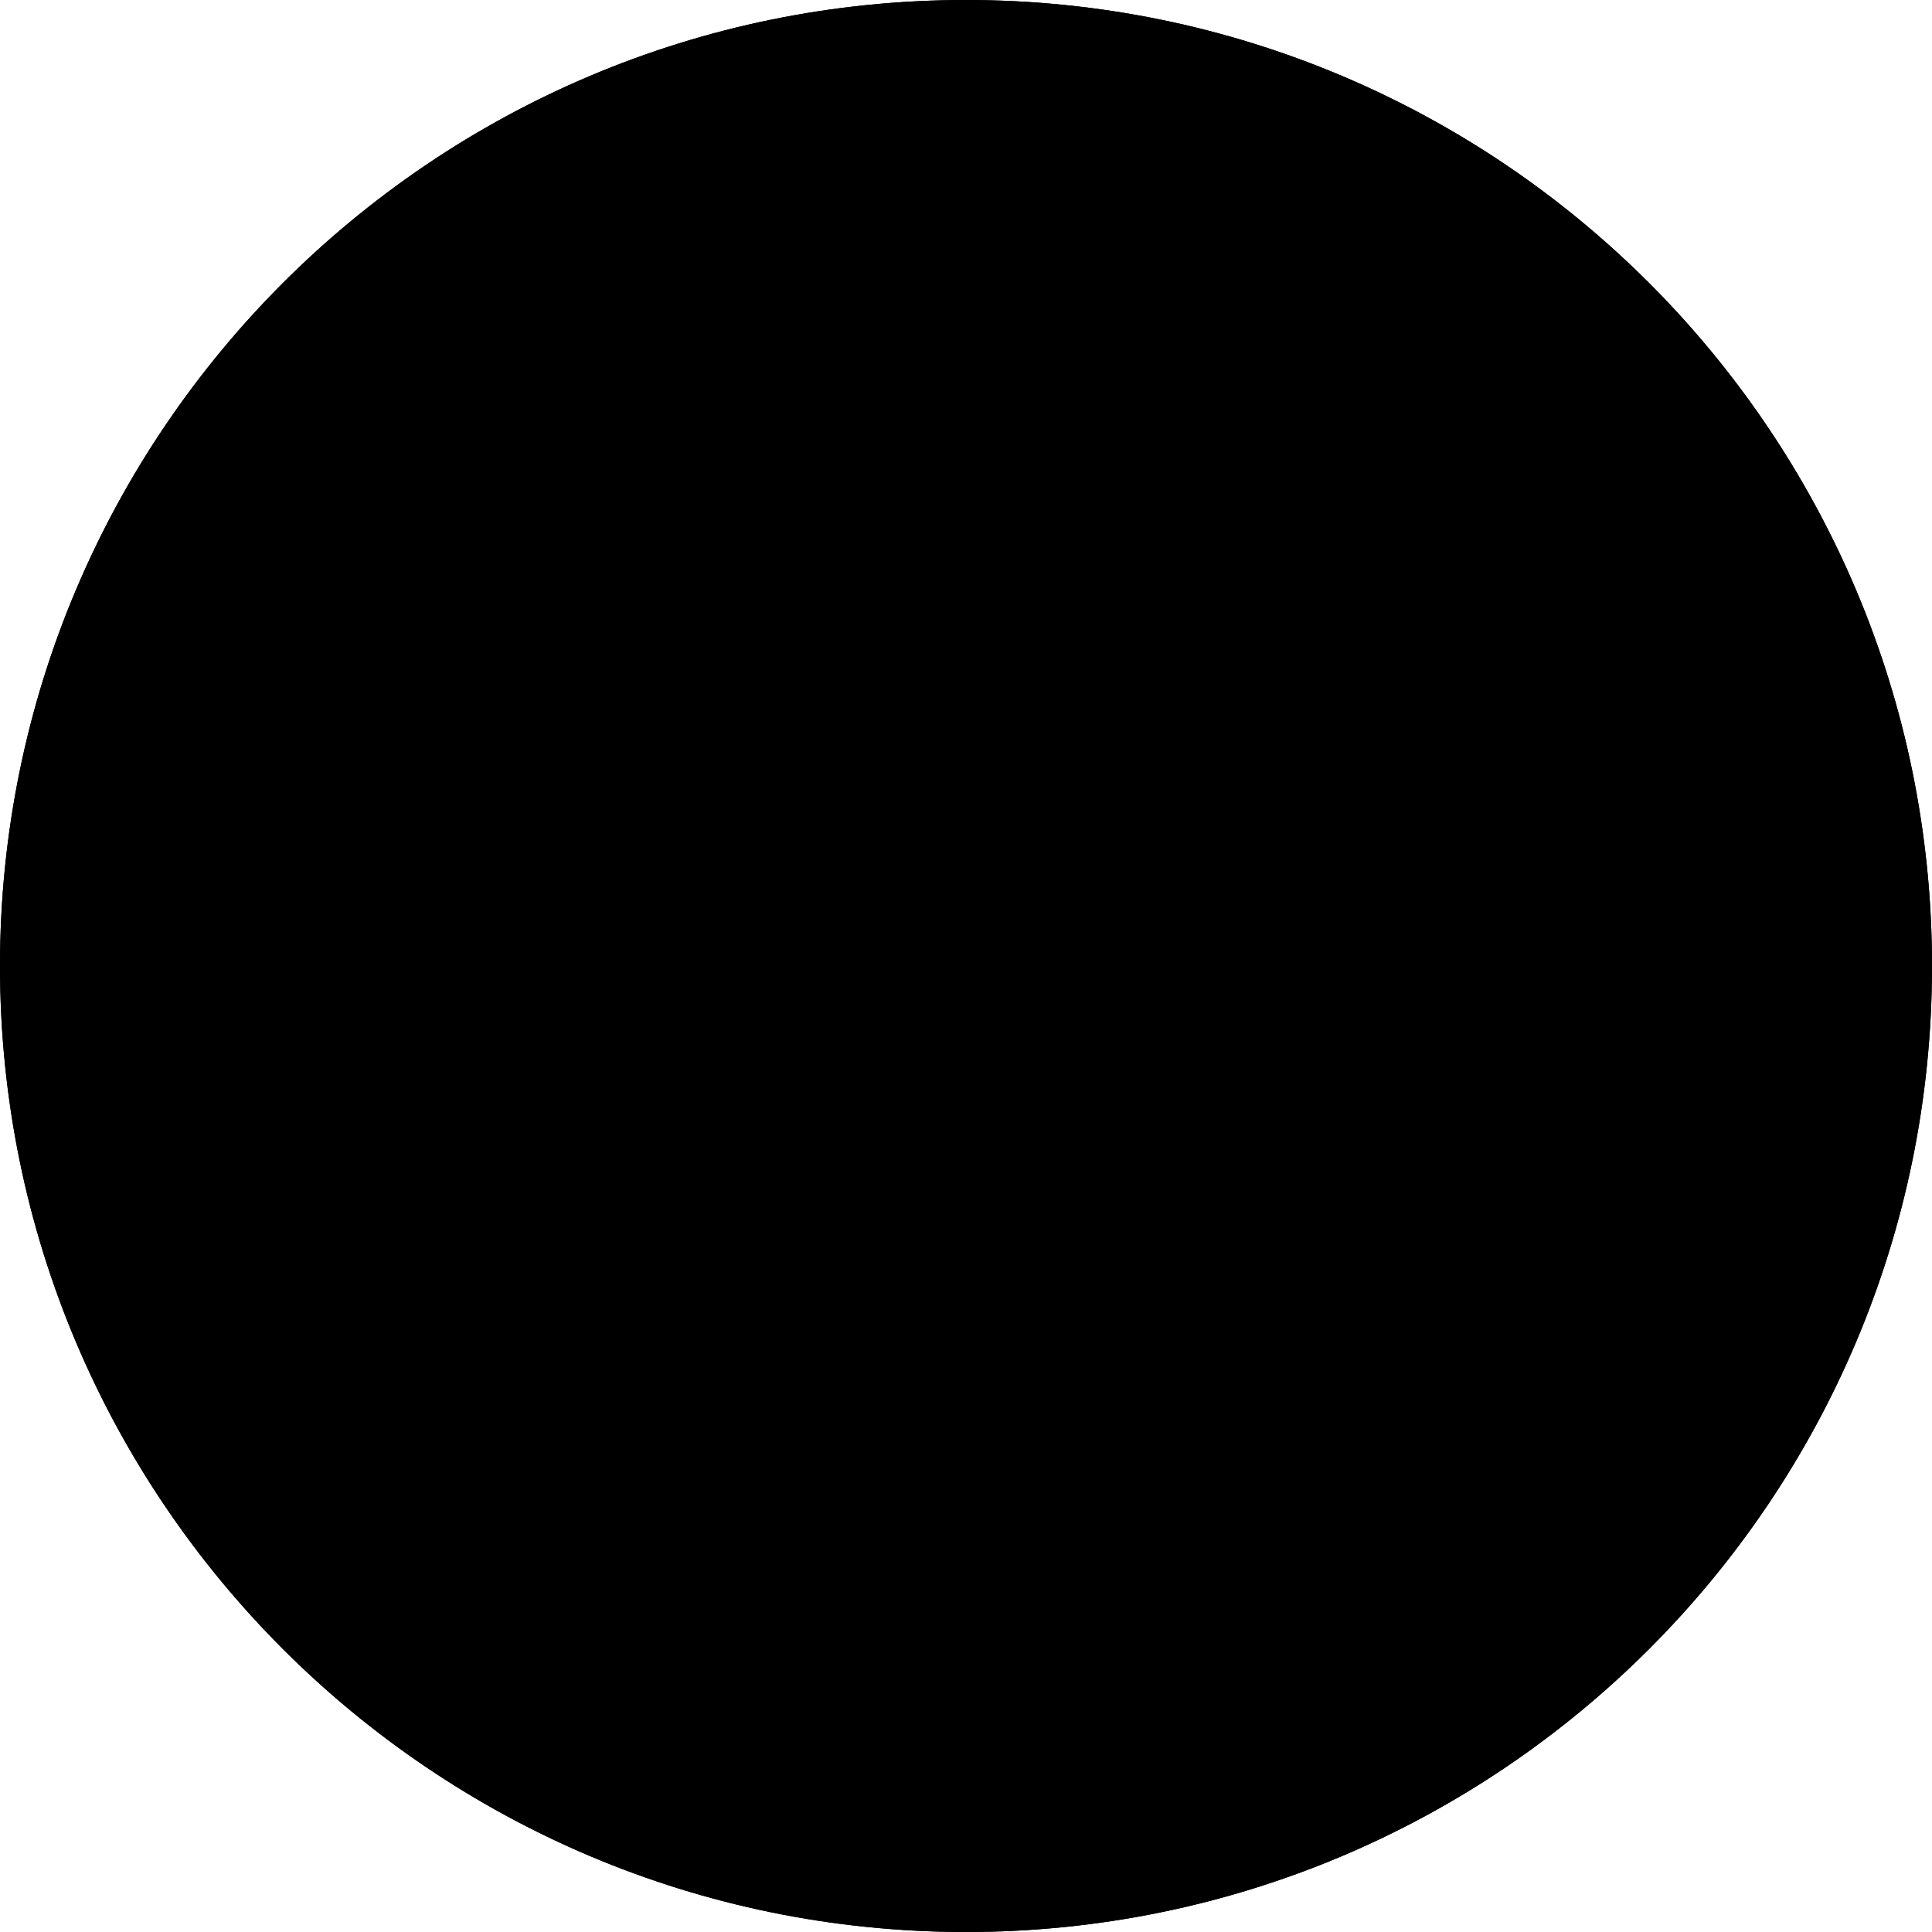
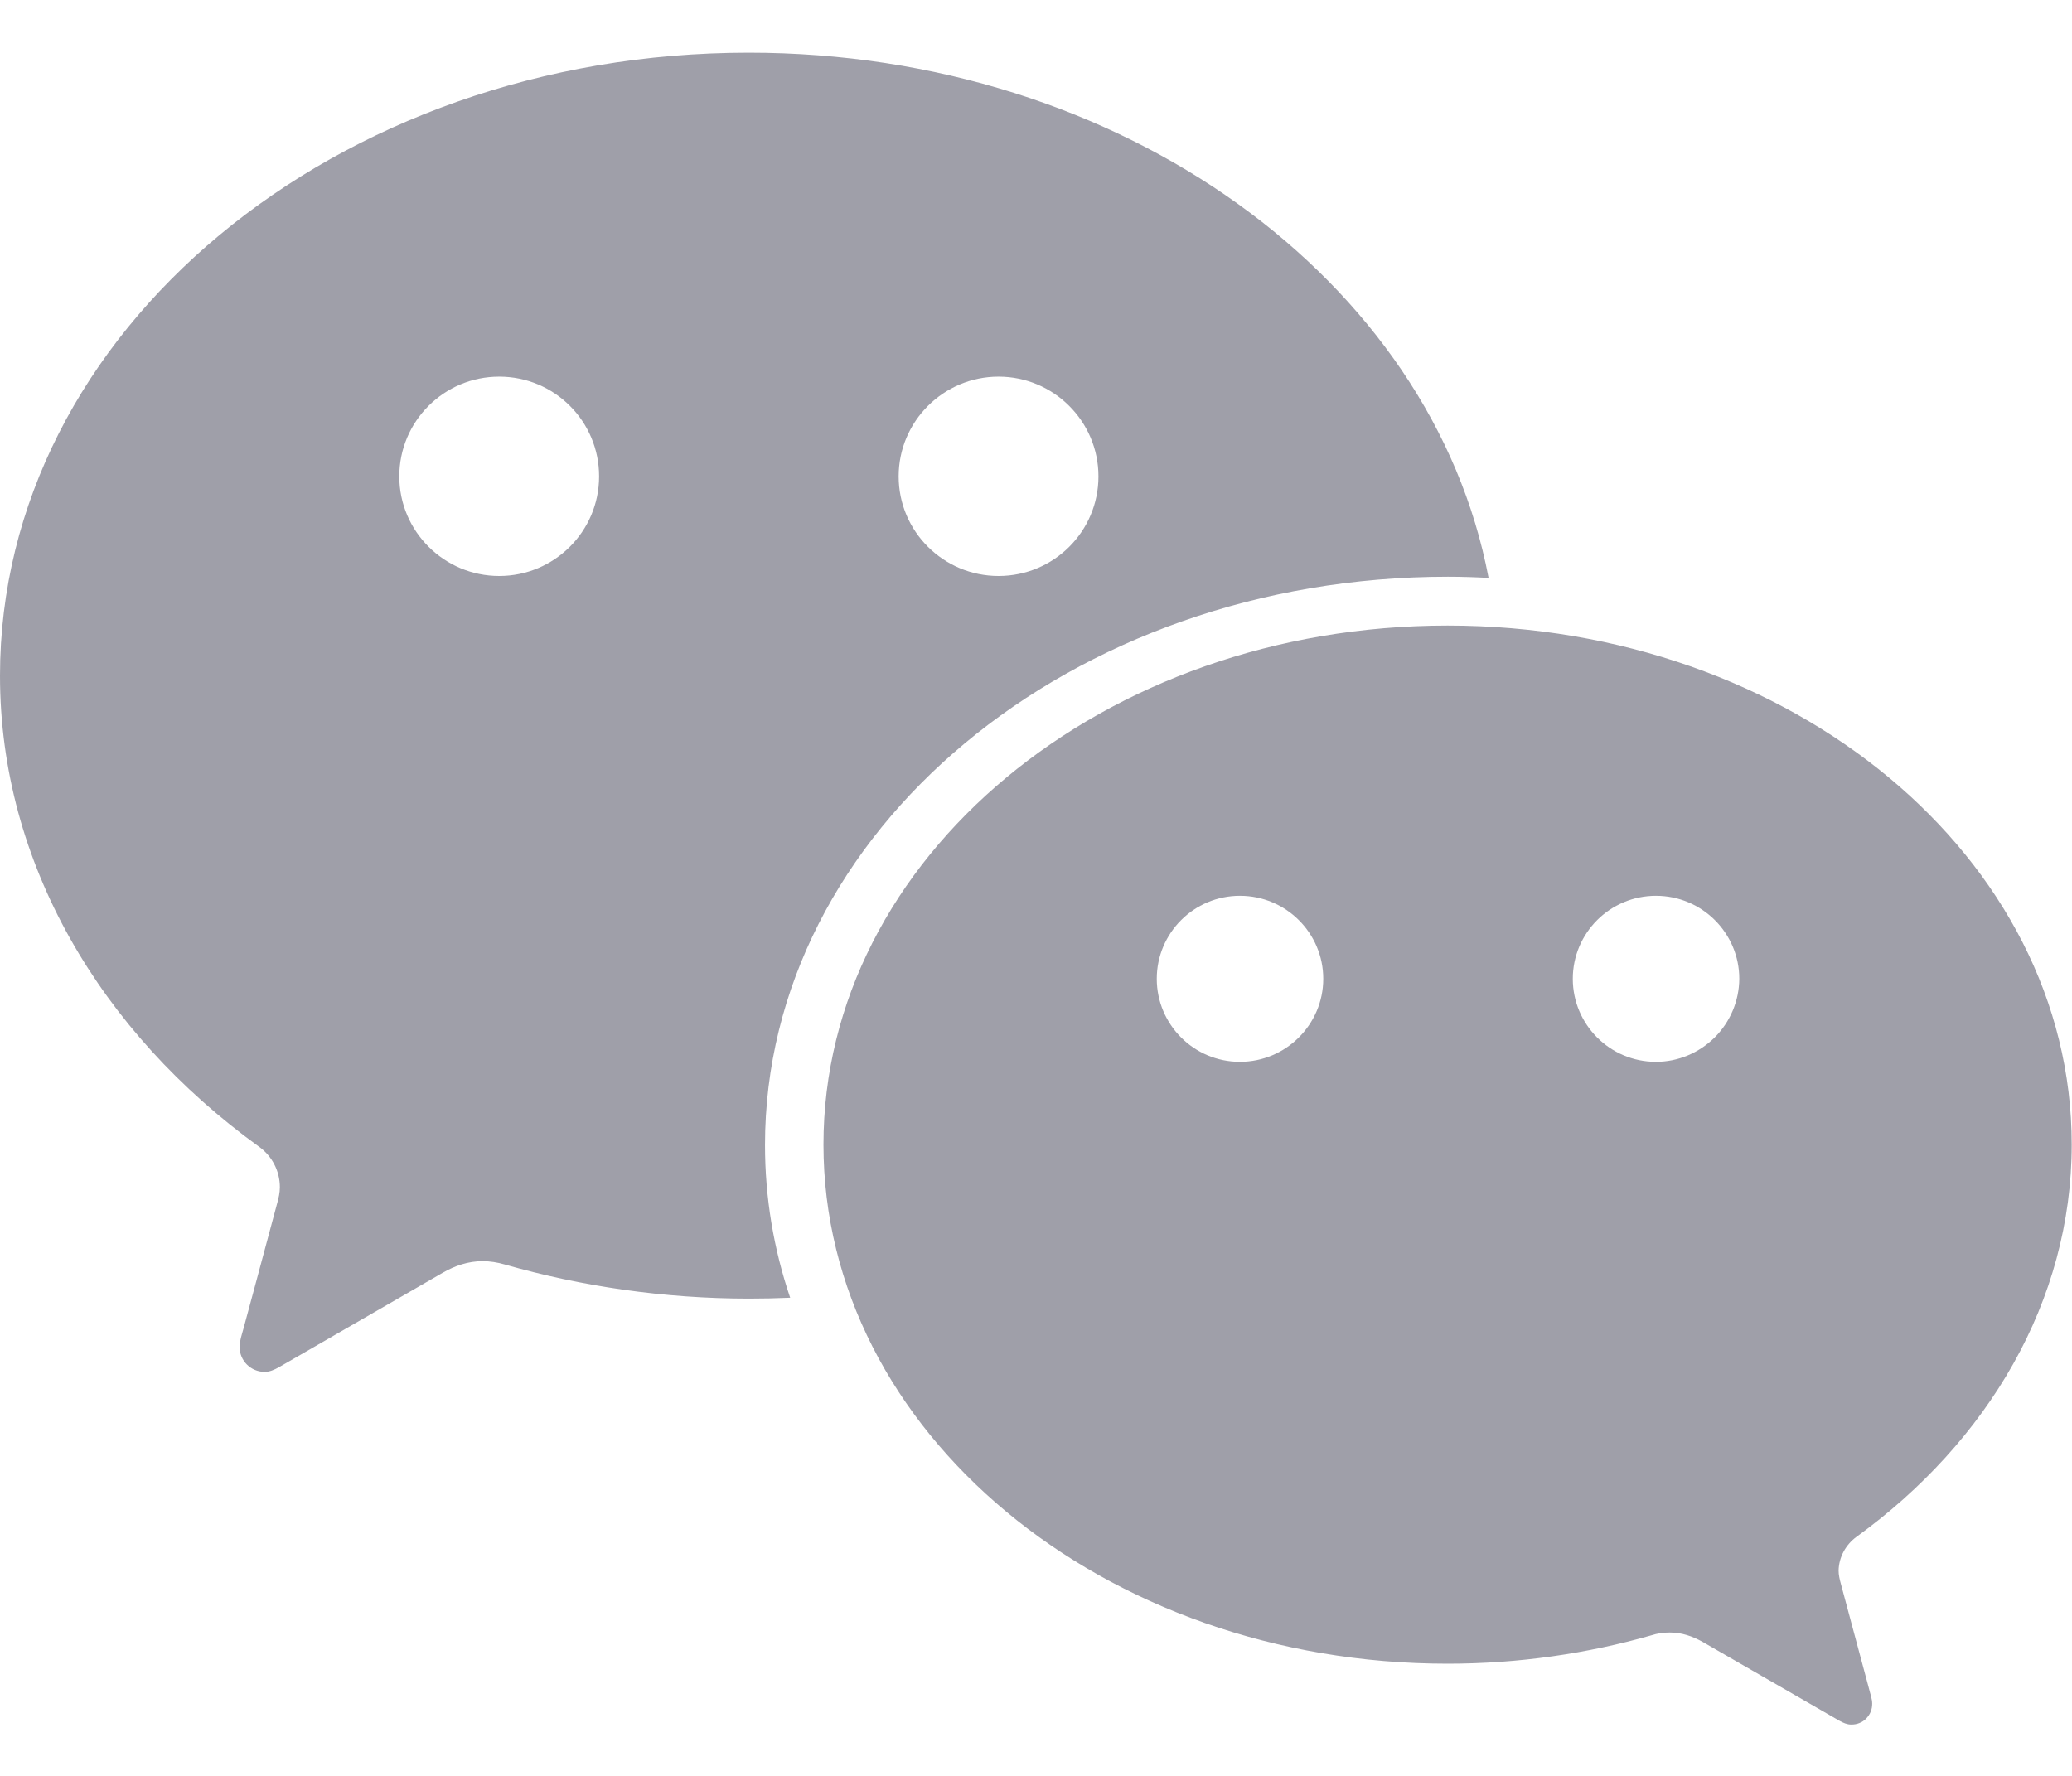
- <svg xmlns="http://www.w3.org/2000/svg" id="Layer_1" data-name="Layer 1" viewBox="0 0 32 32">
-   <defs />
-   <circle class="cls-1" cx="16" cy="16" r="16" />
-   <path class="cls-2" d="M12.18,13.34a.92.92,0,0,1-1.46.51.93.93,0,1,1,1.46-.51Z" />
-   <path class="cls-2" d="M16.75,13.14h0a.92.92,0,1,1-1.24-.9A.93.93,0,0,1,16.75,13.15Z" />
-   <path class="cls-2" d="M17.58,17a.74.74,0,1,0,1,1A.75.75,0,0,0,17.58,17Zm3.82,0a.85.85,0,0,0-.7.72,1.2,1.2,0,0,0,.26.56A.76.76,0,0,0,22.15,18h0A.76.76,0,0,0,21.4,17Zm0,0a.85.85,0,0,0-.7.72,1.2,1.2,0,0,0,.26.56A.76.76,0,0,0,22.15,18h0A.76.76,0,0,0,21.4,17Zm-3.82,0a.74.74,0,1,0,1,1A.75.75,0,0,0,17.58,17ZM16,0A16,16,0,1,0,32,16,16,16,0,0,0,16,0ZM11.12,20.33,8.91,21.51c.21-.65.42-1.29.65-1.94A5.65,5.65,0,0,1,7.1,16.23c-.94-3.6,2.54-6.78,6.5-6.78a7.31,7.31,0,0,1,3.63,1h0a5.72,5.72,0,0,1,2.89,3.77c-4.4-.31-7.37,3.21-6.21,6.54A8.27,8.27,0,0,1,11.12,20.33ZM22.91,23q.29.78.51,1.59c-.61-.3-1.18-.7-1.81-.94-6.81,2-10.45-5.58-5-8.4,3-1.54,6.87-.41,8.09,2.36C25.49,19.32,25,21.45,22.91,23ZM21.4,17a.85.85,0,0,0-.7.72,1.2,1.2,0,0,0,.26.56A.76.76,0,0,0,22.15,18h0A.76.76,0,0,0,21.4,17Zm-3.82,0a.74.74,0,1,0,1,1A.75.75,0,0,0,17.58,17Zm0,0a.74.74,0,1,0,1,1A.75.75,0,0,0,17.58,17Zm3.82,0a.85.85,0,0,0-.7.72,1.2,1.2,0,0,0,.26.56A.76.76,0,0,0,22.15,18h0A.76.76,0,0,0,21.4,17Zm0,0a.85.85,0,0,0-.7.72,1.2,1.2,0,0,0,.26.56A.76.76,0,0,0,22.15,18h0A.76.76,0,0,0,21.4,17Zm-3.82,0a.74.74,0,1,0,1,1A.75.75,0,0,0,17.58,17Z" />
+ <svg xmlns="http://www.w3.org/2000/svg" width="14" height="12" viewBox="0 0 14 12" fill="none">
+   <path d="M9.783 3.897C9.875 3.897 9.967 3.9 10.058 3.905C9.677 1.894 7.584 0.356 5.059 0.356C2.266 0.356 0 2.241 0 4.566C0 5.833 0.681 6.975 1.748 7.747C1.792 7.778 1.828 7.819 1.853 7.867C1.878 7.915 1.891 7.968 1.891 8.022C1.891 8.059 1.883 8.094 1.873 8.13C1.788 8.447 1.652 8.955 1.645 8.978C1.634 9.019 1.619 9.059 1.619 9.102C1.619 9.194 1.694 9.27 1.788 9.27C1.823 9.27 1.853 9.256 1.884 9.239L2.992 8.6C3.075 8.552 3.164 8.522 3.261 8.522C3.311 8.522 3.361 8.53 3.409 8.544C3.927 8.692 4.484 8.775 5.061 8.775C5.155 8.775 5.247 8.773 5.339 8.769C5.228 8.441 5.169 8.095 5.169 7.737C5.169 5.616 7.234 3.897 9.783 3.897ZM6.747 2.545C7.119 2.545 7.422 2.847 7.422 3.219C7.422 3.591 7.12 3.892 6.747 3.892C6.375 3.892 6.072 3.591 6.072 3.219C6.072 2.847 6.375 2.545 6.747 2.545ZM3.373 3.892C3.002 3.892 2.698 3.591 2.698 3.219C2.698 2.847 3 2.545 3.373 2.545C3.747 2.545 4.048 2.847 4.048 3.219C4.048 3.591 3.745 3.892 3.373 3.892ZM12.542 10.386C13.431 9.742 13.998 8.792 13.998 7.734C13.998 5.797 12.111 4.227 9.781 4.227C7.453 4.227 5.564 5.797 5.564 7.734C5.564 9.672 7.452 11.242 9.781 11.242C10.262 11.242 10.728 11.173 11.158 11.05C11.198 11.037 11.239 11.031 11.281 11.031C11.363 11.031 11.436 11.056 11.505 11.095L12.428 11.627C12.455 11.642 12.48 11.653 12.509 11.653C12.528 11.653 12.546 11.65 12.563 11.643C12.581 11.636 12.596 11.626 12.609 11.613C12.622 11.599 12.633 11.584 12.64 11.566C12.647 11.549 12.65 11.531 12.65 11.512C12.65 11.478 12.636 11.444 12.628 11.409C12.623 11.391 12.509 10.967 12.438 10.701C12.43 10.672 12.423 10.642 12.423 10.613C12.425 10.52 12.472 10.438 12.542 10.386ZM8.378 7.175C8.067 7.175 7.816 6.923 7.816 6.614C7.816 6.305 8.067 6.053 8.378 6.053C8.689 6.053 8.941 6.305 8.941 6.614C8.941 6.923 8.688 7.175 8.378 7.175ZM11.189 7.175C10.878 7.175 10.627 6.923 10.627 6.614C10.627 6.305 10.878 6.053 11.189 6.053C11.5 6.053 11.752 6.305 11.752 6.614C11.751 6.763 11.691 6.905 11.586 7.01C11.48 7.115 11.338 7.175 11.189 7.175Z" fill="#9F9FA9" />
</svg>
